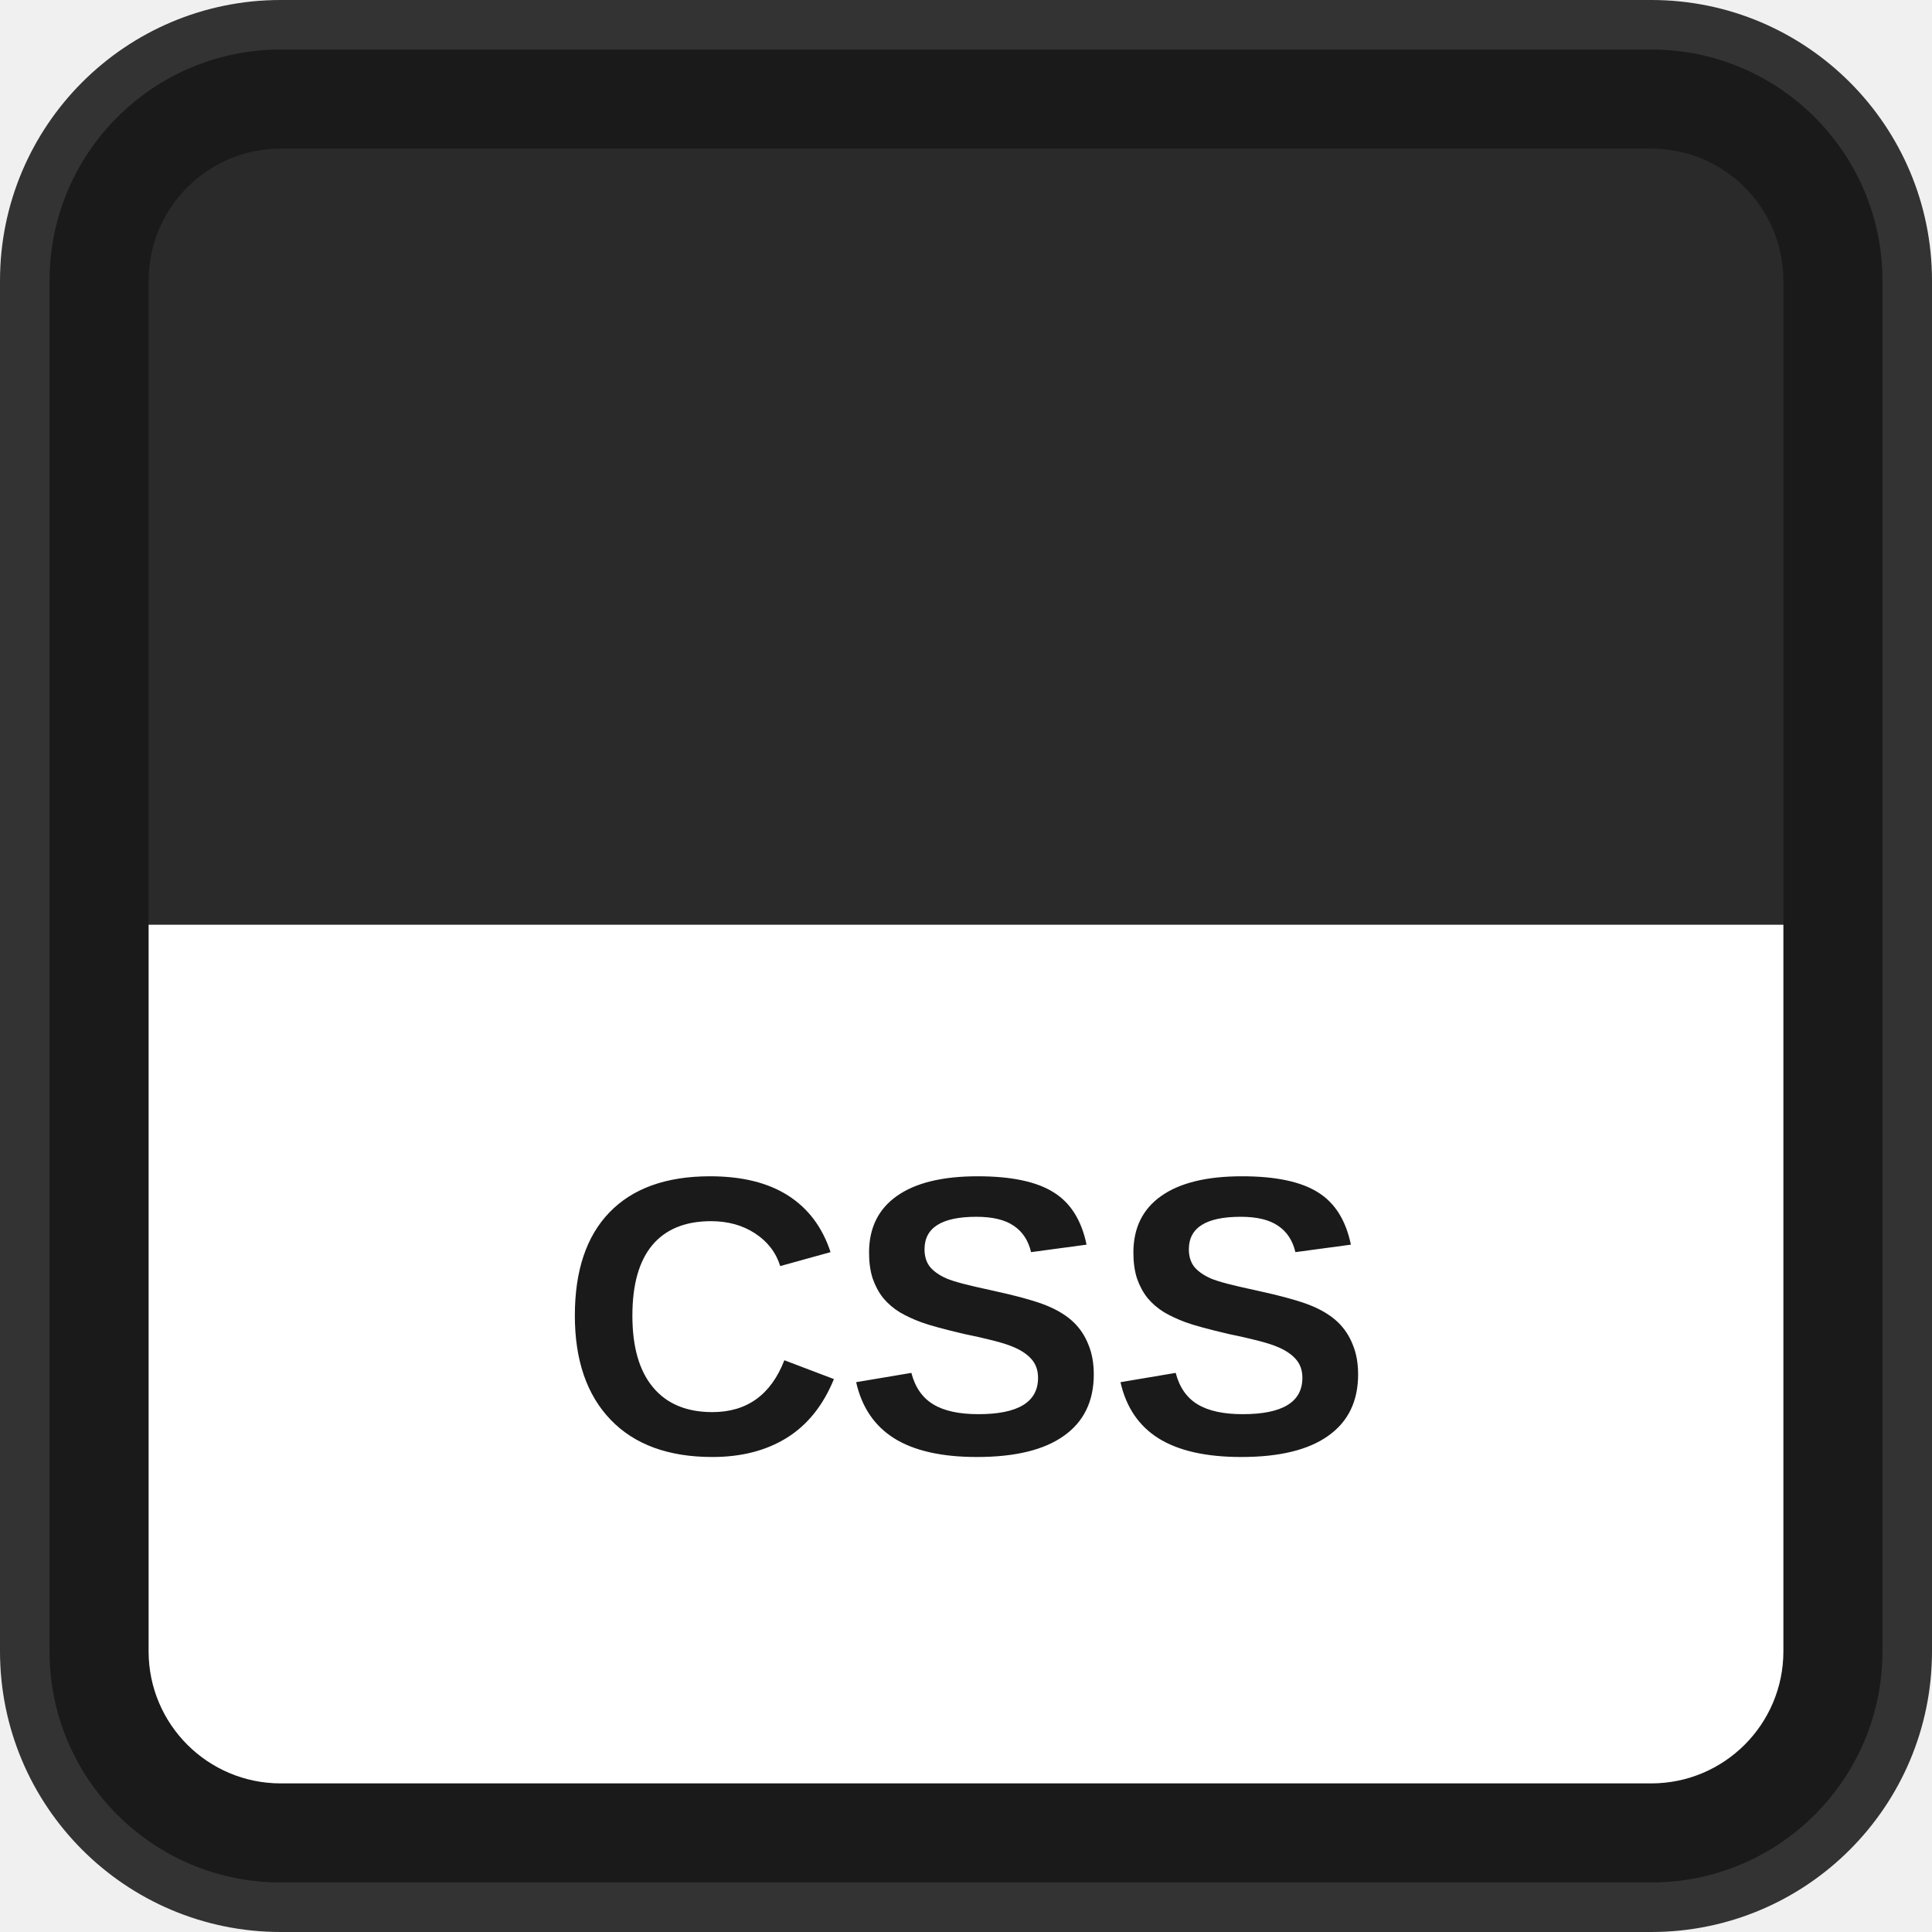
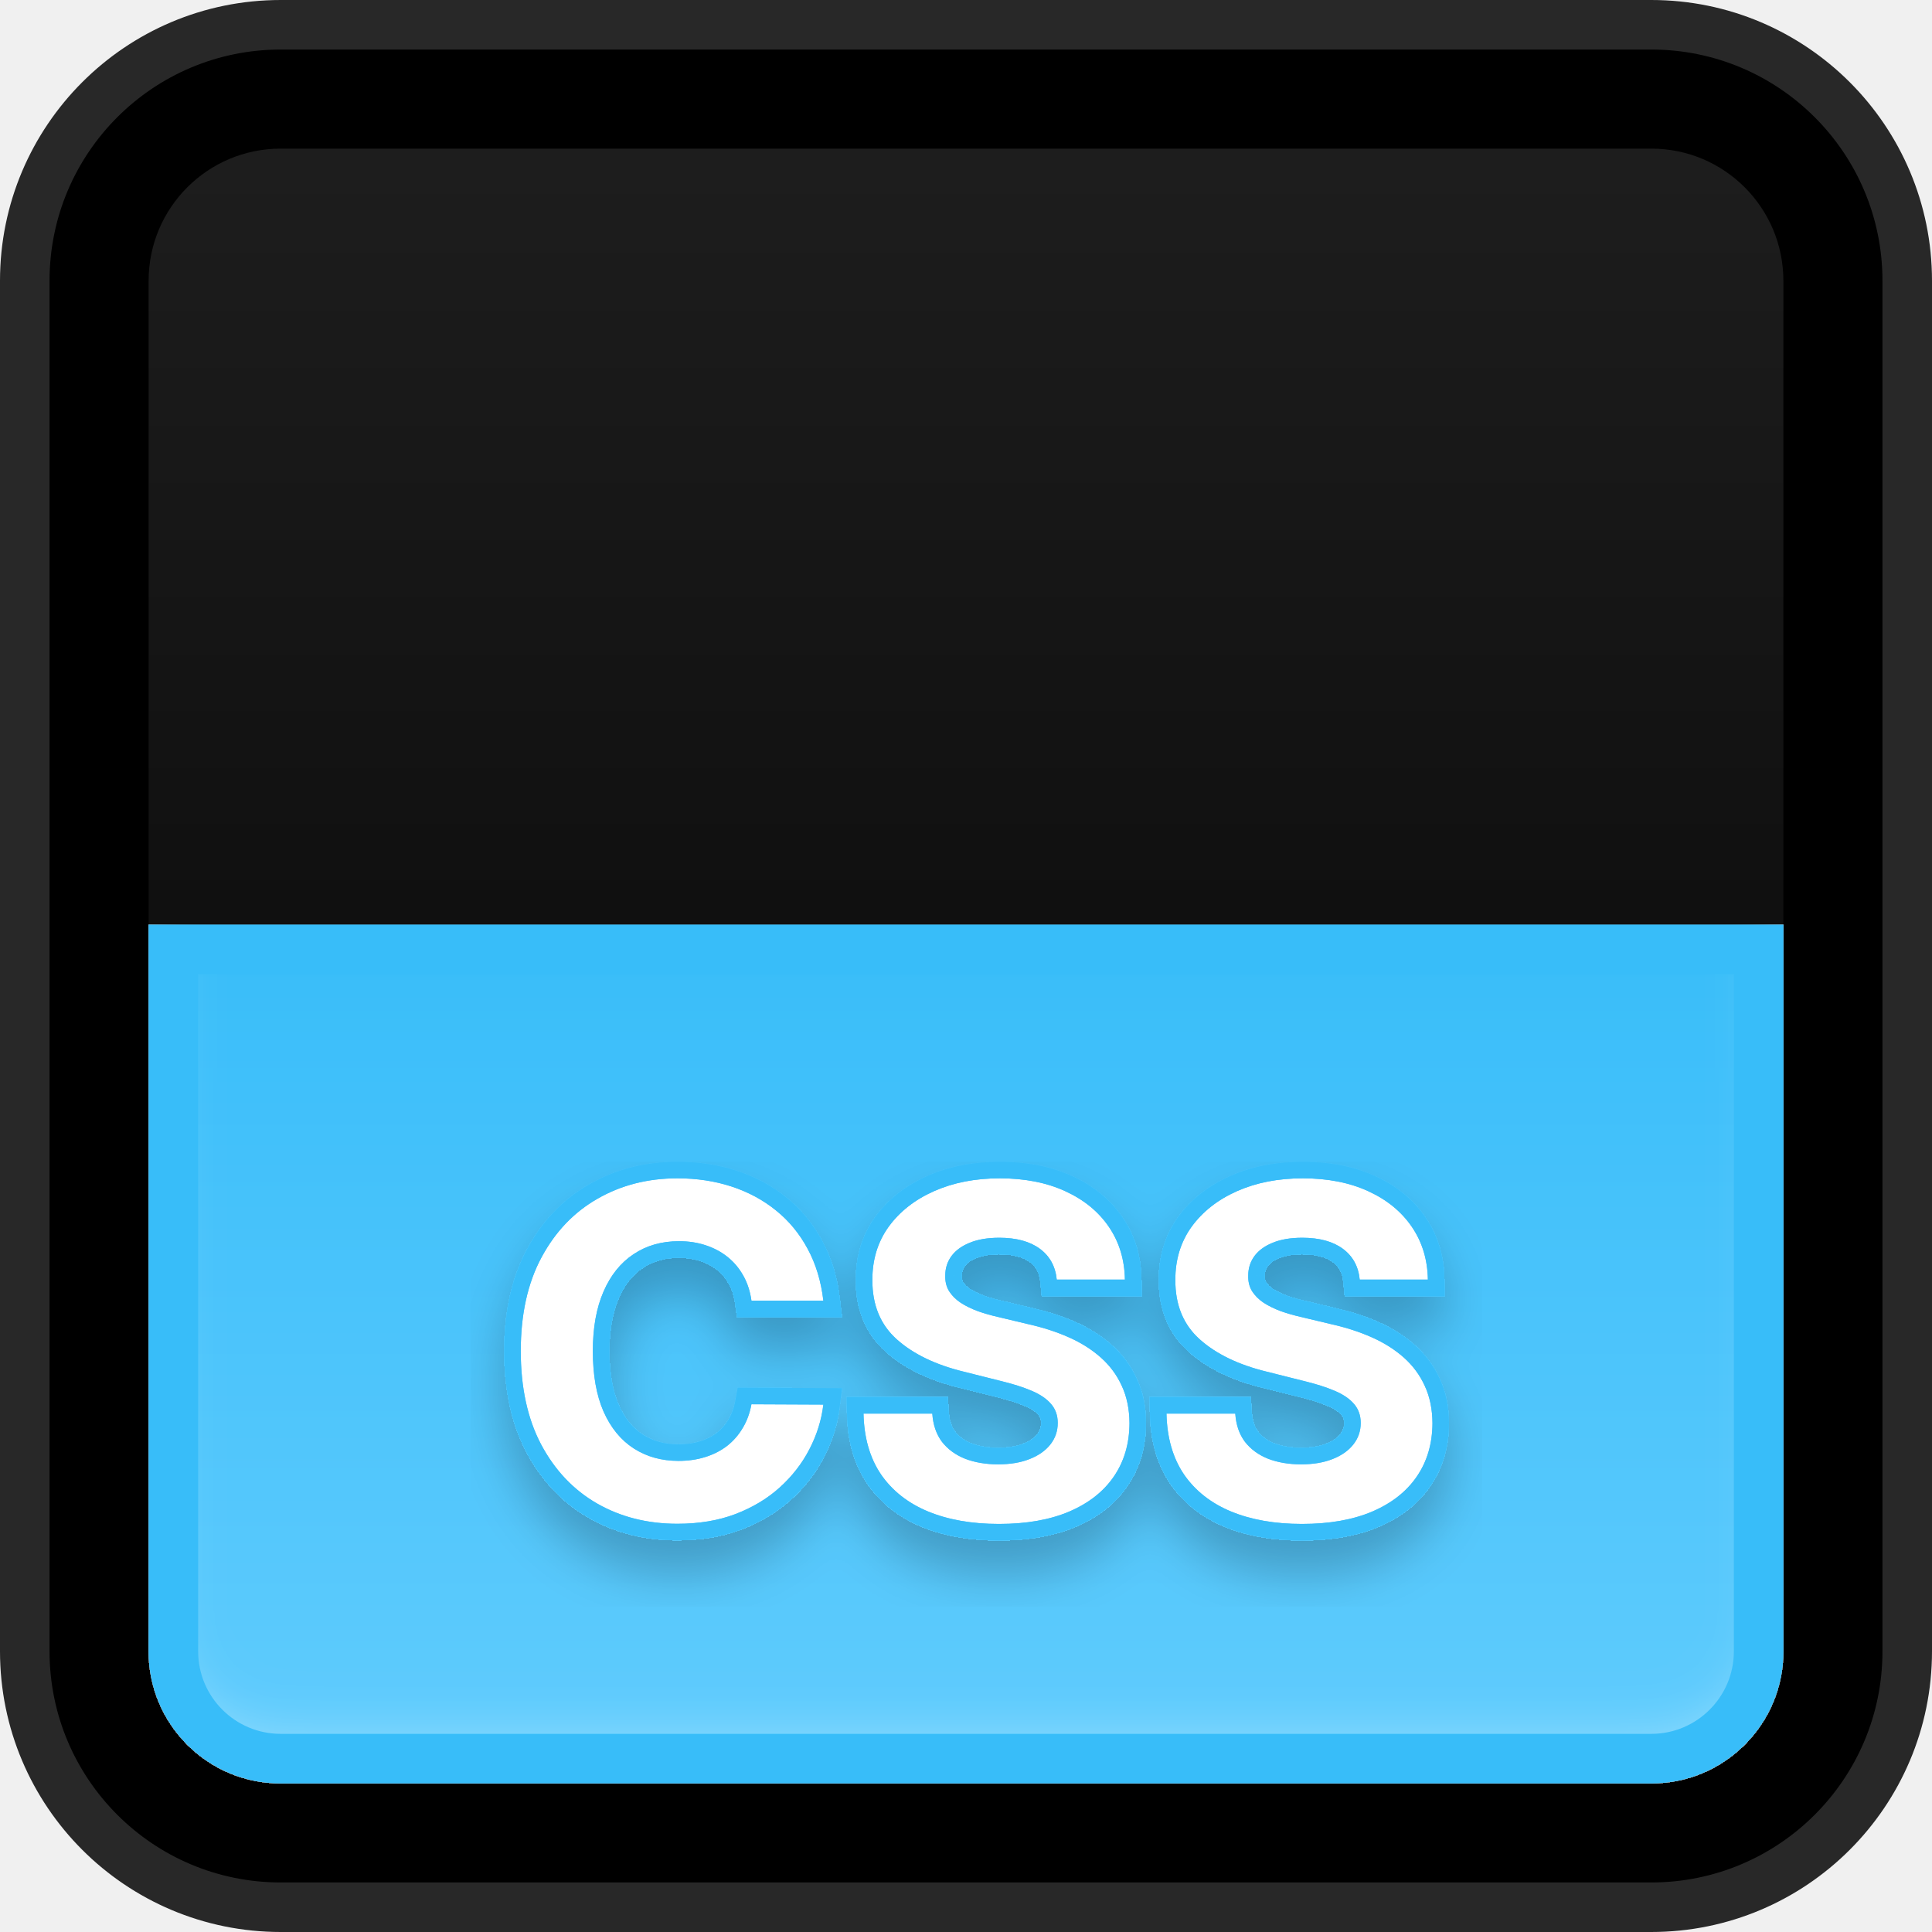
<svg xmlns="http://www.w3.org/2000/svg" width="117" height="117" viewBox="0 0 117 117" fill="none">
-   <rect x="1.5" y="1.5" width="114" height="114" rx="15.5" fill="#1a1a1a" stroke="#333333" stroke-width="3" />
-   <rect x="9" y="9" width="99" height="99" rx="8" fill="#2a2a2a" />
-   <path d="M9 56H108V100C108 104.418 104.418 108 100 108H17C12.582 108 9 104.418 9 100V56Z" fill="white" />
-   <text x="58.5" y="88" fill="#1a1a1a" font-family="Arial" font-size="24" font-weight="bold" text-anchor="middle">CSS</text>
+   <rect x="1.5" y="1.5" width="114" height="114" rx="15.5" fill="black" stroke="#282828" stroke-width="3" />
+   <rect x="9" y="9" width="99" height="99" rx="8" fill="url(#paint0_linear_2903_26)" fill-opacity="0.12" />
+   <g filter="url(#filter0_i_2903_26)">
+     <path d="M9 56H108V100C108 104.418 104.418 108 100 108H17C12.582 108 9 104.418 9 100V56Z" fill="url(#paint1_linear_2903_26)" />
+   </g>
+   <path d="M10.5 57.5H106.5V100C106.5 103.59 103.59 106.5 100 106.5H17C13.41 106.5 10.5 103.59 10.5 100V57.5Z" stroke="#38BDF9" stroke-width="3" />
+   <g filter="url(#filter1_d_2903_26)">
+     <mask id="path-5-outside-1_2903_26" maskUnits="userSpaceOnUse" x="30" y="70" width="58" height="24" fill="black">
+       <rect fill="white" x="30" y="70" width="58" height="24" />
+       <path d="M49.862 78.766H45.507C45.428 78.202 45.265 77.702 45.02 77.264C44.775 76.82 44.46 76.442 44.075 76.131C43.691 75.819 43.247 75.581 42.743 75.415C42.246 75.249 41.706 75.166 41.122 75.166C40.068 75.166 39.15 75.428 38.368 75.952C37.586 76.469 36.979 77.224 36.548 78.219C36.117 79.206 35.902 80.406 35.902 81.818C35.902 83.27 36.117 84.49 36.548 85.477C36.986 86.465 37.596 87.211 38.378 87.715C39.16 88.218 40.065 88.47 41.092 88.47C41.669 88.47 42.203 88.394 42.693 88.242C43.19 88.089 43.631 87.867 44.016 87.575C44.4 87.277 44.718 86.916 44.97 86.492C45.229 86.067 45.408 85.583 45.507 85.04L49.862 85.06C49.749 85.994 49.468 86.896 49.017 87.764C48.573 88.626 47.973 89.398 47.217 90.081C46.468 90.757 45.573 91.294 44.533 91.692C43.499 92.083 42.329 92.278 41.023 92.278C39.206 92.278 37.582 91.867 36.151 91.046C34.725 90.224 33.599 89.034 32.77 87.476C31.948 85.918 31.537 84.032 31.537 81.818C31.537 79.597 31.954 77.708 32.79 76.151C33.625 74.593 34.758 73.406 36.19 72.591C37.622 71.769 39.233 71.358 41.023 71.358C42.203 71.358 43.296 71.524 44.304 71.855C45.318 72.187 46.216 72.671 46.999 73.307C47.781 73.937 48.417 74.709 48.908 75.624C49.405 76.538 49.723 77.586 49.862 78.766ZM63.996 77.493C63.917 76.691 63.575 76.068 62.972 75.624C62.369 75.179 61.55 74.957 60.516 74.957C59.814 74.957 59.22 75.057 58.736 75.256C58.253 75.448 57.881 75.716 57.623 76.061C57.371 76.406 57.245 76.797 57.245 77.234C57.232 77.599 57.308 77.917 57.474 78.189C57.646 78.461 57.881 78.696 58.18 78.895C58.478 79.087 58.823 79.256 59.214 79.402C59.605 79.541 60.023 79.66 60.467 79.76L62.296 80.197C63.184 80.396 64 80.662 64.742 80.993C65.485 81.324 66.128 81.732 66.671 82.216C67.215 82.7 67.636 83.27 67.934 83.926C68.239 84.582 68.395 85.335 68.401 86.183C68.395 87.43 68.076 88.51 67.447 89.425C66.824 90.333 65.922 91.039 64.742 91.543C63.569 92.04 62.154 92.288 60.496 92.288C58.852 92.288 57.421 92.037 56.201 91.533C54.988 91.029 54.04 90.283 53.357 89.296C52.681 88.301 52.327 87.072 52.293 85.606H56.459C56.506 86.289 56.702 86.859 57.046 87.317C57.398 87.767 57.865 88.109 58.448 88.341C59.038 88.566 59.704 88.679 60.447 88.679C61.176 88.679 61.809 88.573 62.346 88.361C62.889 88.149 63.31 87.854 63.609 87.476C63.907 87.098 64.056 86.664 64.056 86.173C64.056 85.716 63.92 85.331 63.648 85.02C63.383 84.708 62.992 84.443 62.475 84.224C61.965 84.006 61.338 83.807 60.596 83.628L58.379 83.071C56.662 82.653 55.306 82.001 54.312 81.112C53.318 80.224 52.824 79.028 52.83 77.523C52.824 76.29 53.152 75.213 53.815 74.291C54.484 73.37 55.402 72.651 56.569 72.133C57.736 71.617 59.061 71.358 60.546 71.358C62.057 71.358 63.377 71.617 64.504 72.133C65.637 72.651 66.519 73.37 67.148 74.291C67.778 75.213 68.103 76.28 68.123 77.493H63.996ZM82.344 77.493C82.265 76.691 81.923 76.068 81.32 75.624C80.717 75.179 79.898 74.957 78.864 74.957C78.161 74.957 77.568 75.057 77.084 75.256C76.6 75.448 76.229 75.716 75.971 76.061C75.719 76.406 75.593 76.797 75.593 77.234C75.579 77.599 75.656 77.917 75.821 78.189C75.994 78.461 76.229 78.696 76.527 78.895C76.826 79.087 77.17 79.256 77.561 79.402C77.953 79.541 78.37 79.66 78.814 79.76L80.644 80.197C81.532 80.396 82.347 80.662 83.09 80.993C83.832 81.324 84.475 81.732 85.019 82.216C85.562 82.7 85.983 83.27 86.282 83.926C86.587 84.582 86.742 85.335 86.749 86.183C86.742 87.43 86.424 88.51 85.794 89.425C85.171 90.333 84.27 91.039 83.09 91.543C81.916 92.04 80.501 92.288 78.844 92.288C77.2 92.288 75.768 92.037 74.549 91.533C73.336 91.029 72.388 90.283 71.705 89.296C71.029 88.301 70.674 87.072 70.641 85.606H74.807C74.854 86.289 75.049 86.859 75.394 87.317C75.745 87.767 76.213 88.109 76.796 88.341C77.386 88.566 78.052 88.679 78.794 88.679C79.524 88.679 80.157 88.573 80.694 88.361C81.237 88.149 81.658 87.854 81.956 87.476C82.255 87.098 82.404 86.664 82.404 86.173C82.404 85.716 82.268 85.331 81.996 85.02C81.731 84.708 81.34 84.443 80.823 84.224C80.312 84.006 79.686 83.807 78.944 83.628L76.726 83.071C75.009 82.653 73.654 82.001 72.659 81.112C71.665 80.224 71.171 79.028 71.178 77.523C71.171 76.29 71.499 75.213 72.162 74.291C72.832 73.37 73.75 72.651 74.916 72.133C76.083 71.617 77.409 71.358 78.894 71.358C80.405 71.358 81.724 71.617 82.851 72.133C83.985 72.651 84.866 73.37 85.496 74.291C86.126 75.213 86.451 76.28 86.471 77.493H82.344Z" />
+     </mask>
+     <path d="M49.862 78.766H45.507C45.428 78.202 45.265 77.702 45.02 77.264C44.775 76.82 44.46 76.442 44.075 76.131C43.691 75.819 43.247 75.581 42.743 75.415C42.246 75.249 41.706 75.166 41.122 75.166C40.068 75.166 39.15 75.428 38.368 75.952C37.586 76.469 36.979 77.224 36.548 78.219C36.117 79.206 35.902 80.406 35.902 81.818C35.902 83.27 36.117 84.49 36.548 85.477C36.986 86.465 37.596 87.211 38.378 87.715C39.16 88.218 40.065 88.47 41.092 88.47C41.669 88.47 42.203 88.394 42.693 88.242C43.19 88.089 43.631 87.867 44.016 87.575C44.4 87.277 44.718 86.916 44.97 86.492C45.229 86.067 45.408 85.583 45.507 85.04L49.862 85.06C49.749 85.994 49.468 86.896 49.017 87.764C48.573 88.626 47.973 89.398 47.217 90.081C46.468 90.757 45.573 91.294 44.533 91.692C43.499 92.083 42.329 92.278 41.023 92.278C39.206 92.278 37.582 91.867 36.151 91.046C34.725 90.224 33.599 89.034 32.77 87.476C31.948 85.918 31.537 84.032 31.537 81.818C31.537 79.597 31.954 77.708 32.79 76.151C33.625 74.593 34.758 73.406 36.19 72.591C37.622 71.769 39.233 71.358 41.023 71.358C42.203 71.358 43.296 71.524 44.304 71.855C45.318 72.187 46.216 72.671 46.999 73.307C47.781 73.937 48.417 74.709 48.908 75.624C49.405 76.538 49.723 77.586 49.862 78.766ZM63.996 77.493C63.917 76.691 63.575 76.068 62.972 75.624C62.369 75.179 61.55 74.957 60.516 74.957C59.814 74.957 59.22 75.057 58.736 75.256C58.253 75.448 57.881 75.716 57.623 76.061C57.371 76.406 57.245 76.797 57.245 77.234C57.232 77.599 57.308 77.917 57.474 78.189C57.646 78.461 57.881 78.696 58.18 78.895C58.478 79.087 58.823 79.256 59.214 79.402C59.605 79.541 60.023 79.66 60.467 79.76L62.296 80.197C63.184 80.396 64 80.662 64.742 80.993C65.485 81.324 66.128 81.732 66.671 82.216C67.215 82.7 67.636 83.27 67.934 83.926C68.239 84.582 68.395 85.335 68.401 86.183C68.395 87.43 68.076 88.51 67.447 89.425C66.824 90.333 65.922 91.039 64.742 91.543C63.569 92.04 62.154 92.288 60.496 92.288C58.852 92.288 57.421 92.037 56.201 91.533C54.988 91.029 54.04 90.283 53.357 89.296C52.681 88.301 52.327 87.072 52.293 85.606H56.459C56.506 86.289 56.702 86.859 57.046 87.317C57.398 87.767 57.865 88.109 58.448 88.341C59.038 88.566 59.704 88.679 60.447 88.679C61.176 88.679 61.809 88.573 62.346 88.361C62.889 88.149 63.31 87.854 63.609 87.476C63.907 87.098 64.056 86.664 64.056 86.173C64.056 85.716 63.92 85.331 63.648 85.02C63.383 84.708 62.992 84.443 62.475 84.224C61.965 84.006 61.338 83.807 60.596 83.628L58.379 83.071C56.662 82.653 55.306 82.001 54.312 81.112C53.318 80.224 52.824 79.028 52.83 77.523C52.824 76.29 53.152 75.213 53.815 74.291C54.484 73.37 55.402 72.651 56.569 72.133C57.736 71.617 59.061 71.358 60.546 71.358C62.057 71.358 63.377 71.617 64.504 72.133C65.637 72.651 66.519 73.37 67.148 74.291C67.778 75.213 68.103 76.28 68.123 77.493H63.996ZM82.344 77.493C82.265 76.691 81.923 76.068 81.32 75.624C80.717 75.179 79.898 74.957 78.864 74.957C78.161 74.957 77.568 75.057 77.084 75.256C76.6 75.448 76.229 75.716 75.971 76.061C75.719 76.406 75.593 76.797 75.593 77.234C75.579 77.599 75.656 77.917 75.821 78.189C75.994 78.461 76.229 78.696 76.527 78.895C76.826 79.087 77.17 79.256 77.561 79.402C77.953 79.541 78.37 79.66 78.814 79.76L80.644 80.197C81.532 80.396 82.347 80.662 83.09 80.993C83.832 81.324 84.475 81.732 85.019 82.216C85.562 82.7 85.983 83.27 86.282 83.926C86.587 84.582 86.742 85.335 86.749 86.183C86.742 87.43 86.424 88.51 85.794 89.425C85.171 90.333 84.27 91.039 83.09 91.543C81.916 92.04 80.501 92.288 78.844 92.288C77.2 92.288 75.768 92.037 74.549 91.533C73.336 91.029 72.388 90.283 71.705 89.296C71.029 88.301 70.674 87.072 70.641 85.606H74.807C74.854 86.289 75.049 86.859 75.394 87.317C75.745 87.767 76.213 88.109 76.796 88.341C77.386 88.566 78.052 88.679 78.794 88.679C79.524 88.679 80.157 88.573 80.694 88.361C81.237 88.149 81.658 87.854 81.956 87.476C82.255 87.098 82.404 86.664 82.404 86.173C82.404 85.716 82.268 85.331 81.996 85.02C81.731 84.708 81.34 84.443 80.823 84.224C80.312 84.006 79.686 83.807 78.944 83.628L76.726 83.071C75.009 82.653 73.654 82.001 72.659 81.112C71.665 80.224 71.171 79.028 71.178 77.523C71.171 76.29 71.499 75.213 72.162 74.291C72.832 73.37 73.75 72.651 74.916 72.133C76.083 71.617 77.409 71.358 78.894 71.358C80.405 71.358 81.724 71.617 82.851 72.133C83.985 72.651 84.866 73.37 85.496 74.291C86.126 75.213 86.451 76.28 86.471 77.493H82.344Z" fill="white" />
+     <path d="M49.862 78.766V79.766H50.987L50.855 78.648L49.862 78.766ZM45.507 78.766L44.517 78.905L44.638 79.766H45.507V78.766ZM45.02 77.264L44.145 77.748L44.148 77.753L45.02 77.264ZM44.075 76.131L43.446 76.908L43.446 76.908L44.075 76.131ZM42.743 75.415L42.427 76.364L42.43 76.365L42.743 75.415ZM38.368 75.952L38.919 76.786L38.924 76.783L38.368 75.952ZM36.548 78.219L37.465 78.619L37.466 78.616L36.548 78.219ZM36.548 85.477L35.632 85.877L35.634 85.882L36.548 85.477ZM38.378 87.715L37.836 88.555L37.836 88.555L38.378 87.715ZM42.693 88.242L42.4 87.285L42.396 87.287L42.693 88.242ZM44.016 87.575L44.62 88.372L44.629 88.365L44.016 87.575ZM44.97 86.492L44.116 85.971L44.11 85.981L44.97 86.492ZM45.507 85.04L45.512 84.04L44.674 84.036L44.523 84.86L45.507 85.04ZM49.862 85.06L50.855 85.179L50.989 84.065L49.867 84.06L49.862 85.06ZM49.017 87.764L48.13 87.303L48.128 87.306L49.017 87.764ZM47.217 90.081L47.887 90.823L47.888 90.823L47.217 90.081ZM44.533 91.692L44.886 92.627L44.89 92.626L44.533 91.692ZM36.151 91.046L35.651 91.912L35.653 91.913L36.151 91.046ZM32.77 87.476L31.886 87.942L31.887 87.945L32.77 87.476ZM32.79 76.151L33.671 76.623L33.671 76.623L32.79 76.151ZM36.19 72.591L36.685 73.46L36.688 73.458L36.19 72.591ZM44.304 71.855L43.992 72.805L43.993 72.806L44.304 71.855ZM46.999 73.307L46.367 74.082L46.371 74.086L46.999 73.307ZM48.908 75.624L48.026 76.096L48.029 76.101L48.908 75.624ZM49.862 77.766H45.507V79.766H49.862V77.766ZM46.497 78.626C46.403 77.956 46.206 77.334 45.892 76.775L44.148 77.753C44.325 78.069 44.452 78.448 44.517 78.905L46.497 78.626ZM45.895 76.781C45.589 76.227 45.192 75.749 44.705 75.354L43.446 76.908C43.727 77.136 43.96 77.413 44.145 77.748L45.895 76.781ZM44.705 75.354C44.219 74.96 43.666 74.666 43.055 74.465L42.43 76.365C42.827 76.495 43.162 76.678 43.446 76.908L44.705 75.354ZM43.059 74.466C42.449 74.263 41.801 74.166 41.122 74.166V76.166C41.61 76.166 42.042 76.235 42.427 76.364L43.059 74.466ZM41.122 74.166C39.895 74.166 38.778 74.474 37.812 75.121L38.924 76.783C39.523 76.382 40.242 76.166 41.122 76.166V74.166ZM37.816 75.118C36.849 75.757 36.126 76.677 35.631 77.821L37.466 78.616C37.832 77.772 38.323 77.18 38.919 76.786L37.816 75.118ZM35.632 77.819C35.132 78.965 34.902 80.309 34.902 81.818H36.902C36.902 80.503 37.103 79.448 37.465 78.619L35.632 77.819ZM34.902 81.818C34.902 83.362 35.13 84.728 35.632 85.877L37.465 85.077C37.105 84.251 36.902 83.177 36.902 81.818H34.902ZM35.634 85.882C36.138 87.019 36.865 87.93 37.836 88.555L38.919 86.874C38.326 86.492 37.834 85.911 37.463 85.072L35.634 85.882ZM37.836 88.555C38.797 89.174 39.894 89.47 41.092 89.47V87.47C40.236 87.47 39.523 87.263 38.919 86.874L37.836 88.555ZM41.092 89.47C41.758 89.47 42.392 89.382 42.99 89.196L42.396 87.287C42.013 87.406 41.581 87.47 41.092 87.47V89.47ZM42.986 89.198C43.587 89.013 44.135 88.74 44.62 88.372L43.411 86.779C43.127 86.994 42.794 87.165 42.4 87.285L42.986 89.198ZM44.629 88.365C45.114 87.989 45.515 87.533 45.83 87.002L44.11 85.981C43.922 86.299 43.687 86.565 43.403 86.785L44.629 88.365ZM45.824 87.012C46.153 86.472 46.372 85.87 46.491 85.22L44.523 84.86C44.444 85.296 44.304 85.662 44.116 85.971L45.824 87.012ZM45.502 86.04L49.858 86.06L49.867 84.06L45.512 84.04L45.502 86.04ZM48.869 84.94C48.772 85.751 48.527 86.537 48.13 87.303L49.905 88.225C50.408 87.254 50.727 86.238 50.855 85.179L48.869 84.94ZM48.128 87.306C47.742 88.055 47.218 88.733 46.547 89.339L47.888 90.823C48.728 90.064 49.404 89.196 49.906 88.222L48.128 87.306ZM46.547 89.339C45.899 89.924 45.113 90.399 44.176 90.758L44.89 92.626C46.034 92.189 47.038 91.59 47.887 90.823L46.547 89.339ZM44.179 90.756C43.276 91.098 42.229 91.278 41.023 91.278V93.278C42.428 93.278 43.721 93.068 44.886 92.627L44.179 90.756ZM41.023 91.278C39.363 91.278 37.914 90.905 36.648 90.178L35.653 91.913C37.251 92.83 39.05 93.278 41.023 93.278V91.278ZM36.65 90.179C35.399 89.458 34.4 88.411 33.653 87.006L31.887 87.945C32.797 89.656 34.051 90.989 35.651 91.912L36.65 90.179ZM33.654 87.009C32.925 85.628 32.537 83.91 32.537 81.818H30.537C30.537 84.154 30.971 86.209 31.886 87.942L33.654 87.009ZM32.537 81.818C32.537 79.721 32.931 78.003 33.671 76.623L31.909 75.678C30.978 77.414 30.537 79.474 30.537 81.818H32.537ZM33.671 76.623C34.424 75.219 35.429 74.175 36.685 73.46L35.696 71.722C34.088 72.637 32.826 73.967 31.909 75.678L33.671 76.623ZM36.688 73.458C37.956 72.73 39.392 72.358 41.023 72.358V70.358C39.073 70.358 37.288 70.808 35.693 71.724L36.688 73.458ZM41.023 72.358C42.108 72.358 43.095 72.51 43.992 72.805L44.617 70.905C43.497 70.537 42.297 70.358 41.023 70.358V72.358ZM43.993 72.806C44.898 73.101 45.686 73.528 46.367 74.082L47.63 72.531C46.747 71.813 45.739 71.272 44.615 70.905L43.993 72.806ZM46.371 74.086C47.046 74.629 47.597 75.295 48.026 76.096L49.789 75.151C49.237 74.122 48.516 73.245 47.626 72.528L46.371 74.086ZM48.029 76.101C48.458 76.889 48.743 77.811 48.869 78.883L50.855 78.648C50.703 77.36 50.352 76.187 49.786 75.146L48.029 76.101ZM63.996 77.493L63.001 77.592L63.091 78.493H63.996V77.493ZM58.736 75.256L59.106 76.185L59.117 76.181L58.736 75.256ZM57.623 76.061L56.823 75.461L56.816 75.471L57.623 76.061ZM57.245 77.234L58.244 77.271L58.245 77.253V77.234H57.245ZM57.474 78.189L56.62 78.71L56.624 78.717L56.629 78.725L57.474 78.189ZM58.18 78.895L57.625 79.727L57.632 79.731L57.638 79.736L58.18 78.895ZM59.214 79.402L58.864 80.339L58.871 80.342L58.879 80.344L59.214 79.402ZM60.467 79.76L60.699 78.787L60.692 78.786L60.685 78.784L60.467 79.76ZM62.296 80.197L62.064 81.17L62.071 81.172L62.078 81.173L62.296 80.197ZM64.742 80.993L64.335 81.906L64.335 81.906L64.742 80.993ZM66.671 82.216L67.336 81.469L67.336 81.469L66.671 82.216ZM67.934 83.926L67.024 84.34L67.027 84.347L67.934 83.926ZM68.401 86.183L69.401 86.189L69.401 86.175L68.401 86.183ZM67.447 89.425L66.623 88.858L66.622 88.859L67.447 89.425ZM64.742 91.543L65.132 92.463L65.135 92.462L64.742 91.543ZM56.201 91.533L55.818 92.456L55.819 92.457L56.201 91.533ZM53.357 89.296L52.53 89.858L52.535 89.864L53.357 89.296ZM52.293 85.606V84.606H51.27L51.294 85.629L52.293 85.606ZM56.459 85.606L57.457 85.539L57.394 84.606H56.459V85.606ZM57.046 87.317L56.248 87.919L56.252 87.925L56.257 87.931L57.046 87.317ZM58.448 88.341L58.078 89.27L58.091 89.275L58.448 88.341ZM62.346 88.361L61.982 87.429L61.978 87.431L62.346 88.361ZM63.609 87.476L64.394 88.096L64.394 88.096L63.609 87.476ZM63.648 85.02L62.887 85.668L62.895 85.677L63.648 85.02ZM62.475 84.224L62.081 85.144L62.086 85.145L62.475 84.224ZM60.596 83.628L60.352 84.598L60.361 84.6L60.596 83.628ZM58.379 83.071L58.622 82.101L58.615 82.099L58.379 83.071ZM54.312 81.112L53.646 81.858L53.646 81.858L54.312 81.112ZM52.83 77.523L53.83 77.527L53.83 77.517L52.83 77.523ZM53.815 74.291L53.006 73.703L53.003 73.707L53.815 74.291ZM64.504 72.133L64.087 73.042L64.088 73.043L64.504 72.133ZM67.148 74.291L66.323 74.856L66.323 74.856L67.148 74.291ZM68.123 77.493V78.493H69.139L69.123 77.477L68.123 77.493ZM64.992 77.394C64.886 76.334 64.415 75.444 63.565 74.818L62.379 76.429C62.736 76.691 62.947 77.047 63.001 77.592L64.992 77.394ZM63.565 74.818C62.736 74.207 61.684 73.957 60.516 73.957V75.957C61.416 75.957 62.002 76.151 62.379 76.429L63.565 74.818ZM60.516 73.957C59.725 73.957 58.995 74.069 58.356 74.331L59.117 76.181C59.446 76.045 59.902 75.957 60.516 75.957V73.957ZM58.367 74.326C57.748 74.572 57.213 74.941 56.823 75.461L58.423 76.661C58.55 76.492 58.757 76.323 59.106 76.185L58.367 74.326ZM56.816 75.471C56.435 75.992 56.245 76.59 56.245 77.234H58.245C58.245 77.003 58.307 76.82 58.43 76.651L56.816 75.471ZM56.246 77.198C56.226 77.729 56.338 78.247 56.62 78.71L58.328 77.668C58.278 77.587 58.237 77.469 58.244 77.271L56.246 77.198ZM56.629 78.725C56.885 79.127 57.224 79.459 57.625 79.727L58.734 78.063C58.539 77.933 58.408 77.794 58.318 77.653L56.629 78.725ZM57.638 79.736C58.006 79.973 58.417 80.172 58.864 80.339L59.563 78.465C59.228 78.34 58.95 78.201 58.721 78.054L57.638 79.736ZM58.879 80.344C59.311 80.498 59.768 80.628 60.248 80.736L60.685 78.784C60.277 78.693 59.898 78.584 59.549 78.46L58.879 80.344ZM60.234 80.733L62.064 81.17L62.529 79.225L60.699 78.787L60.234 80.733ZM62.078 81.173C62.909 81.359 63.66 81.605 64.335 81.906L65.15 80.08C64.34 79.718 63.46 79.433 62.515 79.222L62.078 81.173ZM64.335 81.906C64.994 82.201 65.548 82.555 66.006 82.963L67.336 81.469C66.707 80.909 65.975 80.448 65.15 80.08L64.335 81.906ZM66.006 82.963C66.447 83.355 66.784 83.812 67.024 84.34L68.844 83.512C68.488 82.728 67.983 82.045 67.336 81.469L66.006 82.963ZM67.027 84.347C67.262 84.854 67.396 85.461 67.401 86.191L69.401 86.175C69.394 85.209 69.216 84.311 68.841 83.505L67.027 84.347ZM67.401 86.178C67.396 87.249 67.125 88.128 66.623 88.858L68.27 89.992C69.028 88.892 69.394 87.61 69.401 86.189L67.401 86.178ZM66.622 88.859C66.123 89.586 65.384 90.181 64.35 90.623L65.135 92.462C66.46 91.897 67.524 91.08 68.271 89.99L66.622 88.859ZM64.352 90.622C63.333 91.054 62.058 91.288 60.496 91.288V93.288C62.249 93.288 63.805 93.026 65.132 92.463L64.352 90.622ZM60.496 91.288C58.952 91.288 57.656 91.052 56.583 90.608L55.819 92.457C57.186 93.021 58.753 93.288 60.496 93.288V91.288ZM56.584 90.609C55.532 90.172 54.743 89.542 54.18 88.727L52.535 89.864C53.337 91.025 54.444 91.886 55.818 92.456L56.584 90.609ZM54.184 88.733C53.638 87.93 53.323 86.898 53.293 85.584L51.294 85.629C51.33 87.245 51.724 88.672 52.53 89.858L54.184 88.733ZM52.293 86.606H56.459V84.606H52.293V86.606ZM55.462 85.674C55.519 86.512 55.765 87.278 56.248 87.919L57.845 86.715C57.638 86.441 57.493 86.066 57.457 85.539L55.462 85.674ZM56.257 87.931C56.729 88.536 57.347 88.979 58.079 89.27L58.818 87.412C58.383 87.239 58.066 86.999 57.835 86.702L56.257 87.931ZM58.091 89.275C58.813 89.551 59.603 89.679 60.447 89.679V87.679C59.805 87.679 59.263 87.582 58.805 87.407L58.091 89.275ZM60.447 89.679C61.27 89.679 62.033 89.56 62.713 89.291L61.978 87.431C61.585 87.586 61.082 87.679 60.447 87.679V89.679ZM62.709 89.292C63.384 89.029 63.964 88.64 64.394 88.096L62.824 86.856C62.657 87.068 62.395 87.268 61.982 87.429L62.709 89.292ZM64.394 88.096C64.834 87.538 65.056 86.884 65.056 86.173H63.056C63.056 86.444 62.98 86.659 62.824 86.856L64.394 88.096ZM65.056 86.173C65.056 85.502 64.85 84.876 64.402 84.362L62.895 85.677C62.99 85.787 63.056 85.93 63.056 86.173H65.056ZM64.41 84.372C64.013 83.906 63.475 83.561 62.865 83.303L62.086 85.145C62.51 85.325 62.753 85.511 62.887 85.668L64.41 84.372ZM62.869 83.305C62.292 83.058 61.608 82.843 60.83 82.656L60.361 84.6C61.068 84.77 61.638 84.953 62.081 85.144L62.869 83.305ZM60.839 82.658L58.622 82.101L58.135 84.041L60.352 84.598L60.839 82.658ZM58.615 82.099C57.008 81.708 55.816 81.115 54.978 80.367L53.646 81.858C54.796 82.885 56.316 83.598 58.142 84.043L58.615 82.099ZM54.978 80.367C54.226 79.695 53.825 78.787 53.83 77.527L51.83 77.518C51.823 79.268 52.409 80.753 53.646 81.858L54.978 80.367ZM53.83 77.517C53.825 76.477 54.098 75.61 54.626 74.875L53.003 73.707C52.206 74.815 51.823 76.103 51.83 77.528L53.83 77.517ZM54.624 74.879C55.178 74.117 55.949 73.502 56.974 73.048L56.164 71.219C54.856 71.799 53.791 72.623 53.006 73.703L54.624 74.879ZM56.974 73.048C57.994 72.596 59.178 72.358 60.546 72.358V70.358C58.944 70.358 57.477 70.637 56.164 71.219L56.974 73.048ZM60.546 72.358C61.944 72.358 63.116 72.597 64.087 73.042L64.921 71.225C63.637 70.636 62.171 70.358 60.546 70.358V72.358ZM64.088 73.043C65.076 73.494 65.808 74.102 66.323 74.856L67.974 73.727C67.23 72.638 66.198 71.807 64.919 71.224L64.088 73.043ZM66.323 74.856C66.832 75.601 67.106 76.474 67.123 77.509L69.123 77.477C69.1 76.085 68.724 74.824 67.974 73.727L66.323 74.856ZM68.123 76.493H63.996V78.493H68.123V76.493ZM82.344 77.493L81.349 77.592L81.438 78.493H82.344V77.493ZM77.084 75.256L77.453 76.185L77.464 76.181L77.084 75.256ZM75.971 76.061L75.171 75.461L75.163 75.471L75.971 76.061ZM75.593 77.234L76.592 77.271L76.593 77.253V77.234H75.593ZM75.821 78.189L74.968 78.71L74.972 78.717L74.977 78.725L75.821 78.189ZM76.527 78.895L75.973 79.727L75.979 79.731L75.986 79.736L76.527 78.895ZM77.561 79.402L77.212 80.339L77.219 80.342L77.226 80.344L77.561 79.402ZM78.814 79.76L79.047 78.787L79.04 78.786L79.033 78.784L78.814 79.76ZM80.644 80.197L80.411 81.17L80.418 81.172L80.425 81.173L80.644 80.197ZM83.09 80.993L82.682 81.906L82.682 81.906L83.09 80.993ZM85.019 82.216L85.684 81.469L85.684 81.469L85.019 82.216ZM86.282 83.926L85.371 84.34L85.375 84.347L86.282 83.926ZM86.749 86.183L87.749 86.189L87.749 86.175L86.749 86.183ZM85.794 89.425L84.971 88.858L84.97 88.859L85.794 89.425ZM83.09 91.543L83.48 92.463L83.483 92.462L83.09 91.543ZM74.549 91.533L74.165 92.456L74.167 92.457L74.549 91.533ZM71.705 89.296L70.878 89.858L70.882 89.864L71.705 89.296ZM70.641 85.606V84.606H69.618L69.641 85.629L70.641 85.606ZM74.807 85.606L75.805 85.539L75.742 84.606H74.807V85.606ZM75.394 87.317L74.595 87.919L74.6 87.925L74.605 87.931L75.394 87.317ZM76.796 88.341L76.426 89.27L76.439 89.275L76.796 88.341ZM80.694 88.361L80.33 87.429L80.326 87.431L80.694 88.361ZM81.956 87.476L82.741 88.096L82.741 88.096L81.956 87.476ZM81.996 85.02L81.234 85.668L81.243 85.677L81.996 85.02ZM80.823 84.224L80.429 85.144L80.433 85.145L80.823 84.224ZM78.944 83.628L78.7 84.598L78.709 84.6L78.944 83.628ZM76.726 83.071L76.97 82.101L76.963 82.099L76.726 83.071ZM72.659 81.112L71.993 81.858L71.993 81.858L72.659 81.112ZM71.178 77.523L72.178 77.527L72.178 77.517L71.178 77.523ZM72.162 74.291L71.353 73.703L71.35 73.707L72.162 74.291ZM82.851 72.133L82.434 73.042L82.436 73.043L82.851 72.133ZM85.496 74.291L84.671 74.856L84.671 74.856L85.496 74.291ZM86.471 77.493V78.493H87.487L87.47 77.477L86.471 77.493ZM83.339 77.394C83.234 76.334 82.763 75.444 81.913 74.818L80.727 76.429C81.083 76.691 81.295 77.047 81.349 77.592L83.339 77.394ZM81.913 74.818C81.083 74.207 80.032 73.957 78.864 73.957V75.957C79.764 75.957 80.35 76.151 80.727 76.429L81.913 74.818ZM78.864 73.957C78.073 73.957 77.342 74.069 76.704 74.331L77.464 76.181C77.794 76.045 78.25 75.957 78.864 75.957V73.957ZM76.715 74.326C76.096 74.572 75.561 74.941 75.171 75.461L76.77 76.661C76.897 76.492 77.105 76.323 77.453 76.185L76.715 74.326ZM75.163 75.471C74.783 75.992 74.593 76.59 74.593 77.234H76.593C76.593 77.003 76.654 76.82 76.778 76.651L75.163 75.471ZM74.593 77.198C74.574 77.729 74.686 78.247 74.968 78.71L76.675 77.668C76.626 77.587 76.585 77.469 76.592 77.271L74.593 77.198ZM74.977 78.725C75.232 79.127 75.571 79.459 75.973 79.727L77.082 78.063C76.887 77.933 76.755 77.794 76.666 77.653L74.977 78.725ZM75.986 79.736C76.354 79.973 76.765 80.172 77.212 80.339L77.911 78.465C77.576 78.34 77.297 78.201 77.069 78.054L75.986 79.736ZM77.226 80.344C77.659 80.498 78.116 80.628 78.596 80.736L79.033 78.784C78.624 78.693 78.246 78.584 77.897 78.46L77.226 80.344ZM78.582 80.733L80.411 81.17L80.876 79.225L79.047 78.787L78.582 80.733ZM80.425 81.173C81.256 81.359 82.007 81.605 82.682 81.906L83.498 80.08C82.688 79.718 81.808 79.433 80.862 79.222L80.425 81.173ZM82.682 81.906C83.342 82.201 83.895 82.555 84.354 82.963L85.684 81.469C85.055 80.909 84.323 80.448 83.498 80.08L82.682 81.906ZM84.354 82.963C84.794 83.355 85.131 83.812 85.371 84.34L87.192 83.512C86.835 82.728 86.33 82.045 85.684 81.469L84.354 82.963ZM85.375 84.347C85.61 84.854 85.743 85.461 85.749 86.191L87.749 86.175C87.741 85.209 87.563 84.311 87.189 83.505L85.375 84.347ZM85.749 86.178C85.743 87.249 85.473 88.128 84.971 88.858L86.618 89.992C87.375 88.892 87.741 87.61 87.749 86.189L85.749 86.178ZM84.97 88.859C84.471 89.586 83.732 90.181 82.697 90.623L83.483 92.462C84.808 91.897 85.872 91.08 86.619 89.99L84.97 88.859ZM82.7 90.622C81.681 91.054 80.406 91.288 78.844 91.288V93.288C80.597 93.288 82.152 93.026 83.48 92.463L82.7 90.622ZM78.844 91.288C77.3 91.288 76.003 91.052 74.93 90.608L74.167 92.457C75.533 93.021 77.1 93.288 78.844 93.288V91.288ZM74.932 90.609C73.879 90.172 73.091 89.542 72.528 88.727L70.882 89.864C71.684 91.025 72.792 91.886 74.165 92.456L74.932 90.609ZM72.532 88.733C71.986 87.93 71.671 86.898 71.641 85.584L69.641 85.629C69.678 87.245 70.072 88.672 70.878 89.858L72.532 88.733ZM70.641 86.606H74.807V84.606H70.641V86.606ZM73.809 85.674C73.866 86.512 74.113 87.278 74.595 87.919L76.192 86.715C75.986 86.441 75.841 86.066 75.805 85.539L73.809 85.674ZM74.605 87.931C75.076 88.536 75.695 88.979 76.426 89.27L77.165 87.412C76.731 87.239 76.414 86.999 76.183 86.702L74.605 87.931ZM76.439 89.275C77.161 89.551 77.951 89.679 78.794 89.679V87.679C78.153 87.679 77.611 87.582 77.153 87.407L76.439 89.275ZM78.794 89.679C79.618 89.679 80.381 89.56 81.061 89.291L80.326 87.431C79.933 87.586 79.43 87.679 78.794 87.679V89.679ZM81.057 89.292C81.731 89.029 82.311 88.64 82.741 88.096L81.171 86.856C81.005 87.068 80.743 87.268 80.33 87.429L81.057 89.292ZM82.741 88.096C83.182 87.538 83.404 86.884 83.404 86.173H81.404C81.404 86.444 81.328 86.659 81.171 86.856L82.741 88.096ZM83.404 86.173C83.404 85.502 83.198 84.876 82.75 84.362L81.243 85.677C81.338 85.787 81.404 85.93 81.404 86.173H83.404ZM82.758 84.372C82.361 83.906 81.822 83.561 81.212 83.303L80.433 85.145C80.857 85.325 81.101 85.511 81.235 85.668L82.758 84.372ZM81.217 83.305C80.64 83.058 79.956 82.843 79.178 82.656L78.709 84.6C79.416 84.77 79.985 84.953 80.429 85.144L81.217 83.305ZM79.187 82.658L76.97 82.101L76.483 84.041L78.7 84.598L79.187 82.658ZM76.963 82.099C75.355 81.708 74.164 81.115 73.326 80.367L71.993 81.858C73.144 82.885 74.663 83.598 76.49 84.043L76.963 82.099ZM73.326 80.367C72.574 79.695 72.172 78.787 72.178 77.527L70.178 77.518C70.17 79.268 70.757 80.753 71.993 81.858L73.326 80.367ZM72.178 77.517C72.172 76.477 72.445 75.61 72.974 74.875L71.35 73.707C70.553 74.815 70.17 76.103 70.178 77.528L72.178 77.517ZM72.971 74.879C73.525 74.117 74.296 73.502 75.322 73.048L74.511 71.219C73.204 71.799 72.138 72.623 71.353 73.703L72.971 74.879ZM75.322 73.048C76.342 72.596 77.526 72.358 78.894 72.358V70.358C77.292 70.358 75.825 70.637 74.511 71.219L75.322 73.048ZM78.894 72.358C80.292 72.358 81.463 72.597 82.434 73.042L83.268 71.225C81.985 70.636 80.518 70.358 78.894 70.358V72.358ZM82.436 73.043C83.424 73.494 84.155 74.102 84.671 74.856L86.322 73.727C85.578 72.638 84.546 71.807 83.266 71.224L82.436 73.043ZM84.671 74.856C85.18 75.601 85.454 76.474 85.471 77.509L87.47 77.477C87.448 76.085 87.072 74.824 86.322 73.727L84.671 74.856ZM86.471 76.493H82.344V78.493H86.471V76.493Z" fill="#38BDF9" mask="url(#path-5-outside-1_2903_26)" />
+   </g>
+   <defs>
+     <filter id="filter0_i_2903_26" x="9" y="54" width="99" height="54" filterUnits="userSpaceOnUse" color-interpolation-filters="sRGB">
+       <feFlood flood-opacity="0" result="BackgroundImageFix" />
+       <feBlend mode="normal" in="SourceGraphic" in2="BackgroundImageFix" result="shape" />
+       <feColorMatrix in="SourceAlpha" type="matrix" values="0 0 0 0 0 0 0 0 0 0 0 0 0 0 0 0 0 0 127 0" result="hardAlpha" />
+       <feOffset dy="-2" />
+       <feGaussianBlur stdDeviation="2" />
+       <feComposite in2="hardAlpha" operator="arithmetic" k2="-1" k3="1" />
+       <feColorMatrix type="matrix" values="0 0 0 0 1 0 0 0 0 1 0 0 0 0 1 0 0 0 0.5 0" />
+       <feBlend mode="normal" in2="shape" result="effect1_innerShadow_2903_26" />
+     </filter>
+     <filter id="filter1_d_2903_26" x="28.537" y="70.358" width="61.212" height="26.93" filterUnits="userSpaceOnUse" color-interpolation-filters="sRGB">
+       <feFlood flood-opacity="0" result="BackgroundImageFix" />
+       <feColorMatrix in="SourceAlpha" type="matrix" values="0 0 0 0 0 0 0 0 0 0 0 0 0 0 0 0 0 0 127 0" result="hardAlpha" />
+       <feOffset dy="2" />
+       <feGaussianBlur stdDeviation="1.5" />
+       <feComposite in2="hardAlpha" operator="out" />
+       <feColorMatrix type="matrix" values="0 0 0 0 0 0 0 0 0 0 0 0 0 0 0 0 0 0 0.22 0" />
+       <feBlend mode="normal" in2="BackgroundImageFix" result="effect1_dropShadow_2903_26" />
+       <feBlend mode="normal" in="SourceGraphic" in2="effect1_dropShadow_2903_26" result="shape" />
+     </filter>
+     <linearGradient id="paint0_linear_2903_26" x1="58.5" y1="9" x2="58.5" y2="108" gradientUnits="userSpaceOnUse">
+       <stop stop-color="#F4F4F4" />
+       <stop offset="1" stop-color="white" stop-opacity="0" />
+     </linearGradient>
+     <linearGradient id="paint1_linear_2903_26" x1="58.5" y1="56" x2="58.5" y2="108" gradientUnits="userSpaceOnUse">
+       <stop stop-color="#38BDF9" />
+       <stop offset="1" stop-color="#61CCFD" />
+     </linearGradient>
+   </defs>
</svg>
